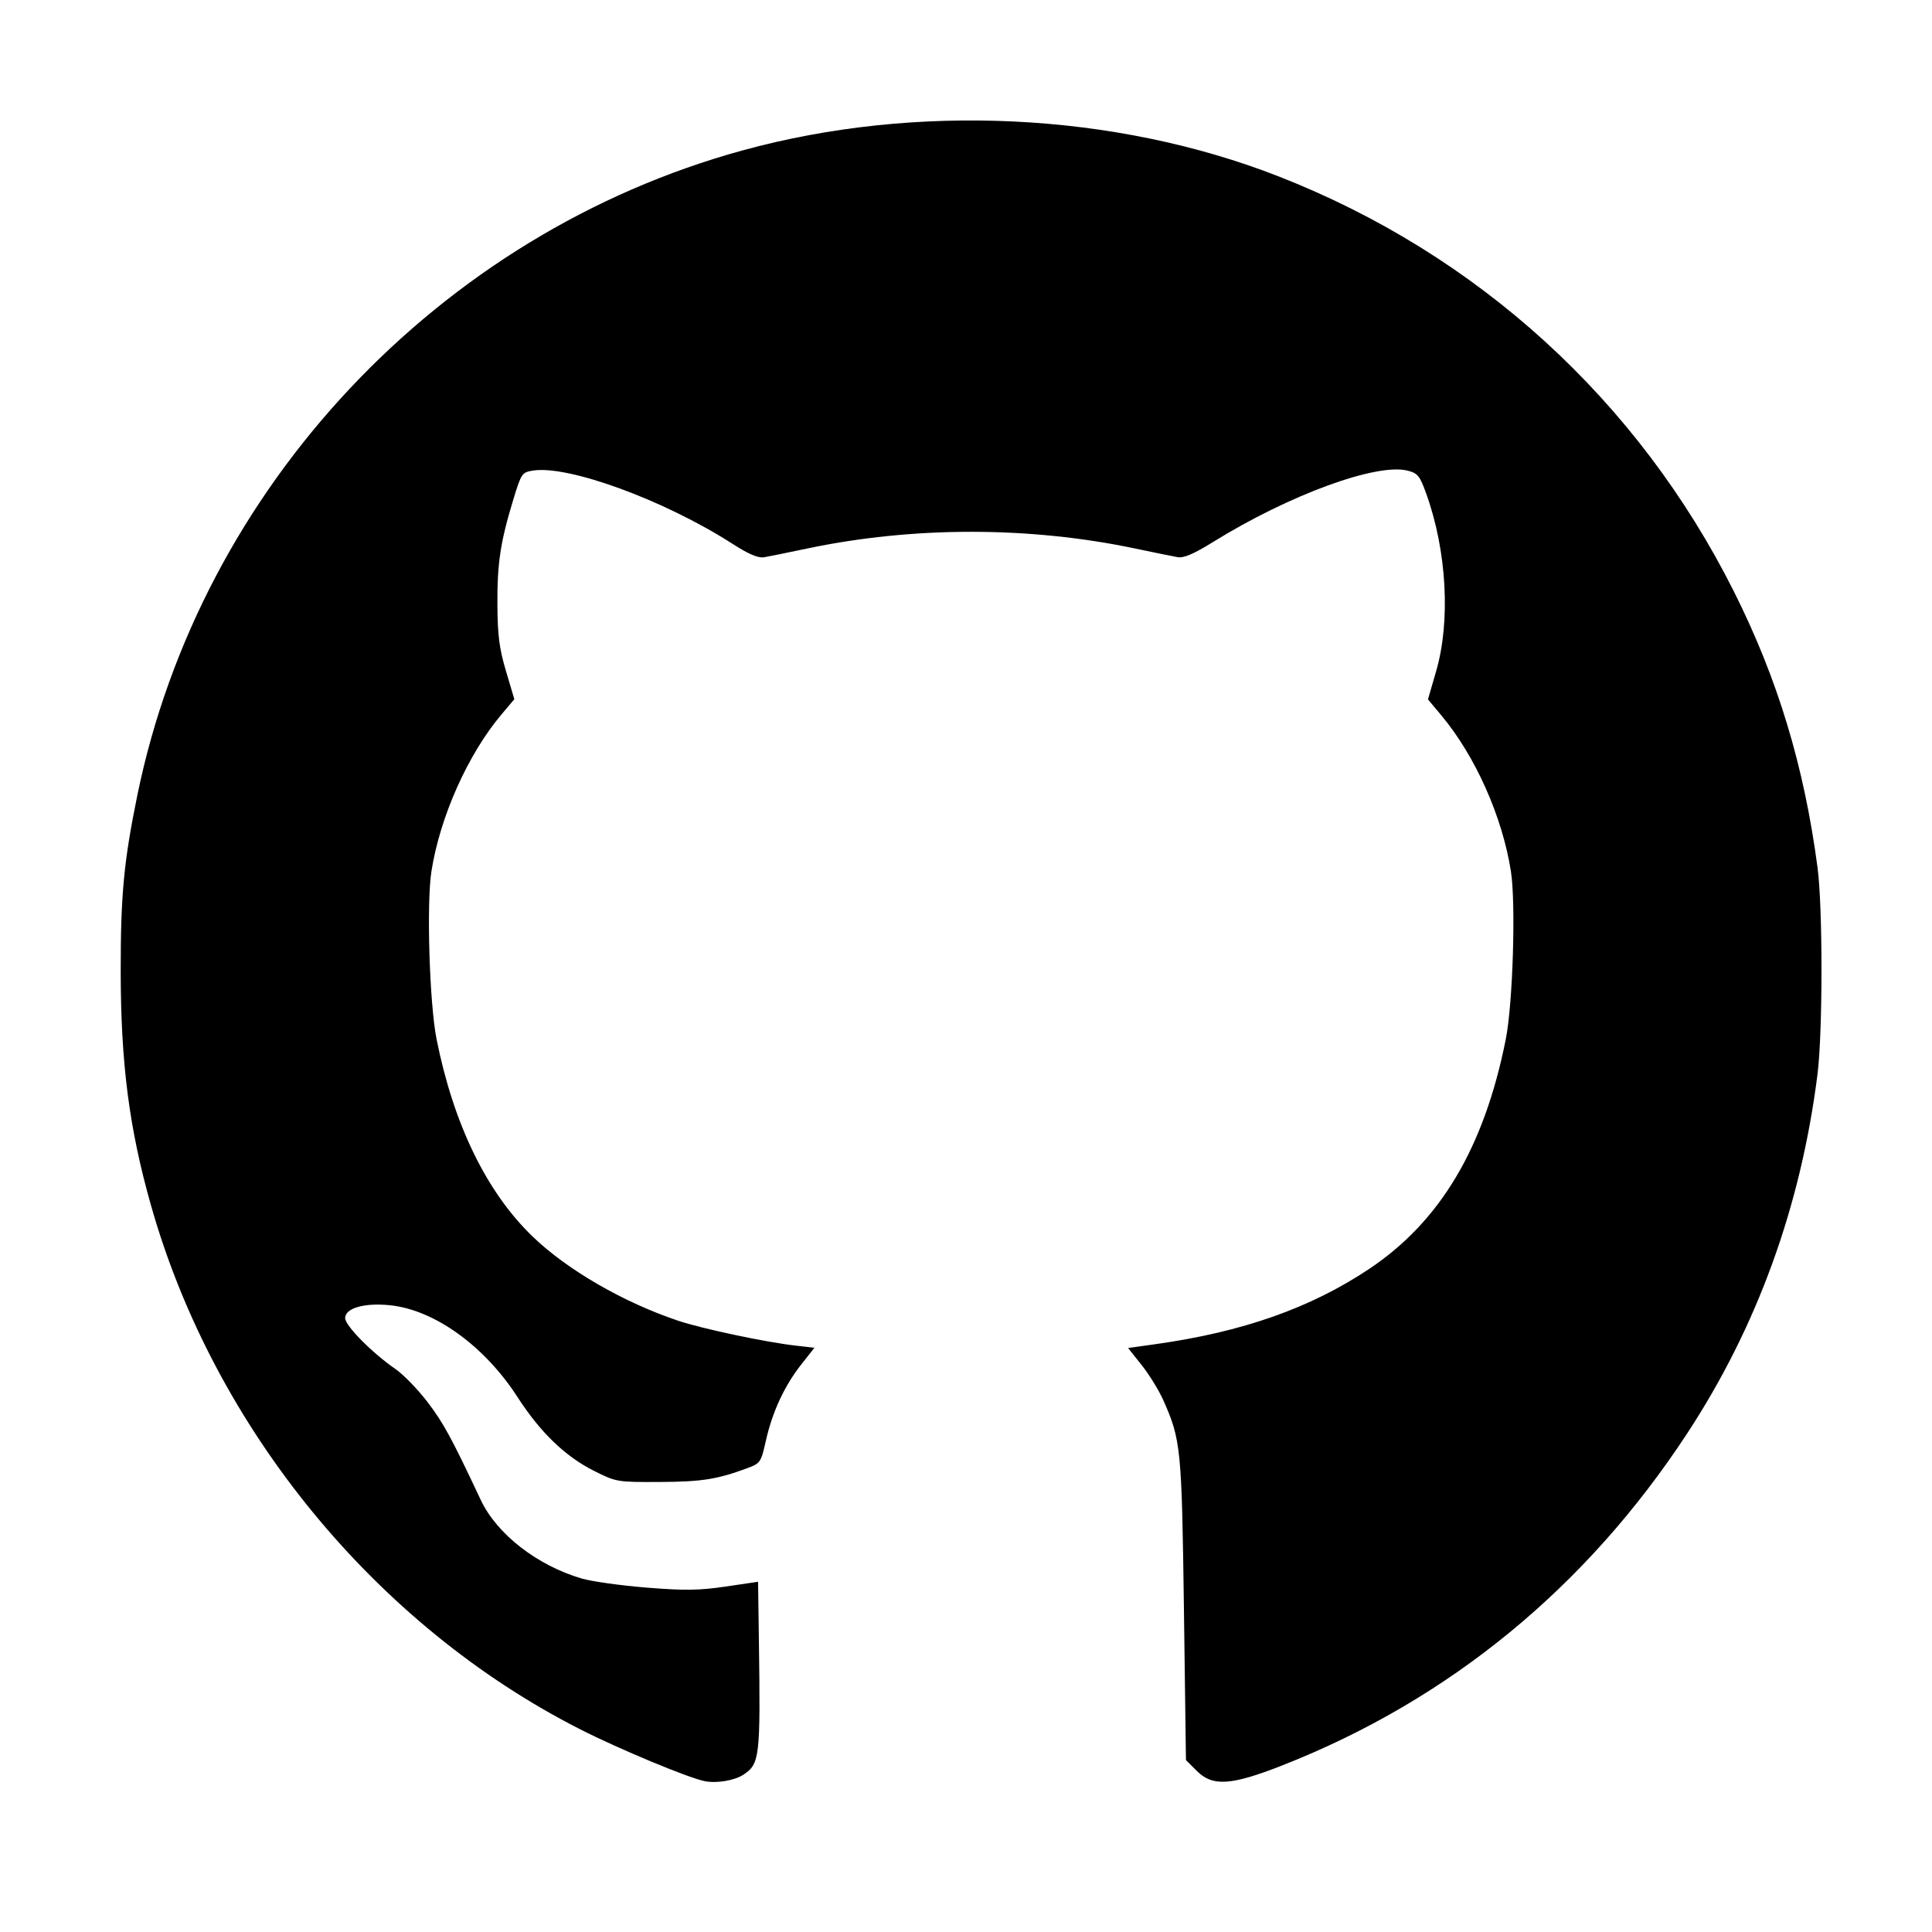
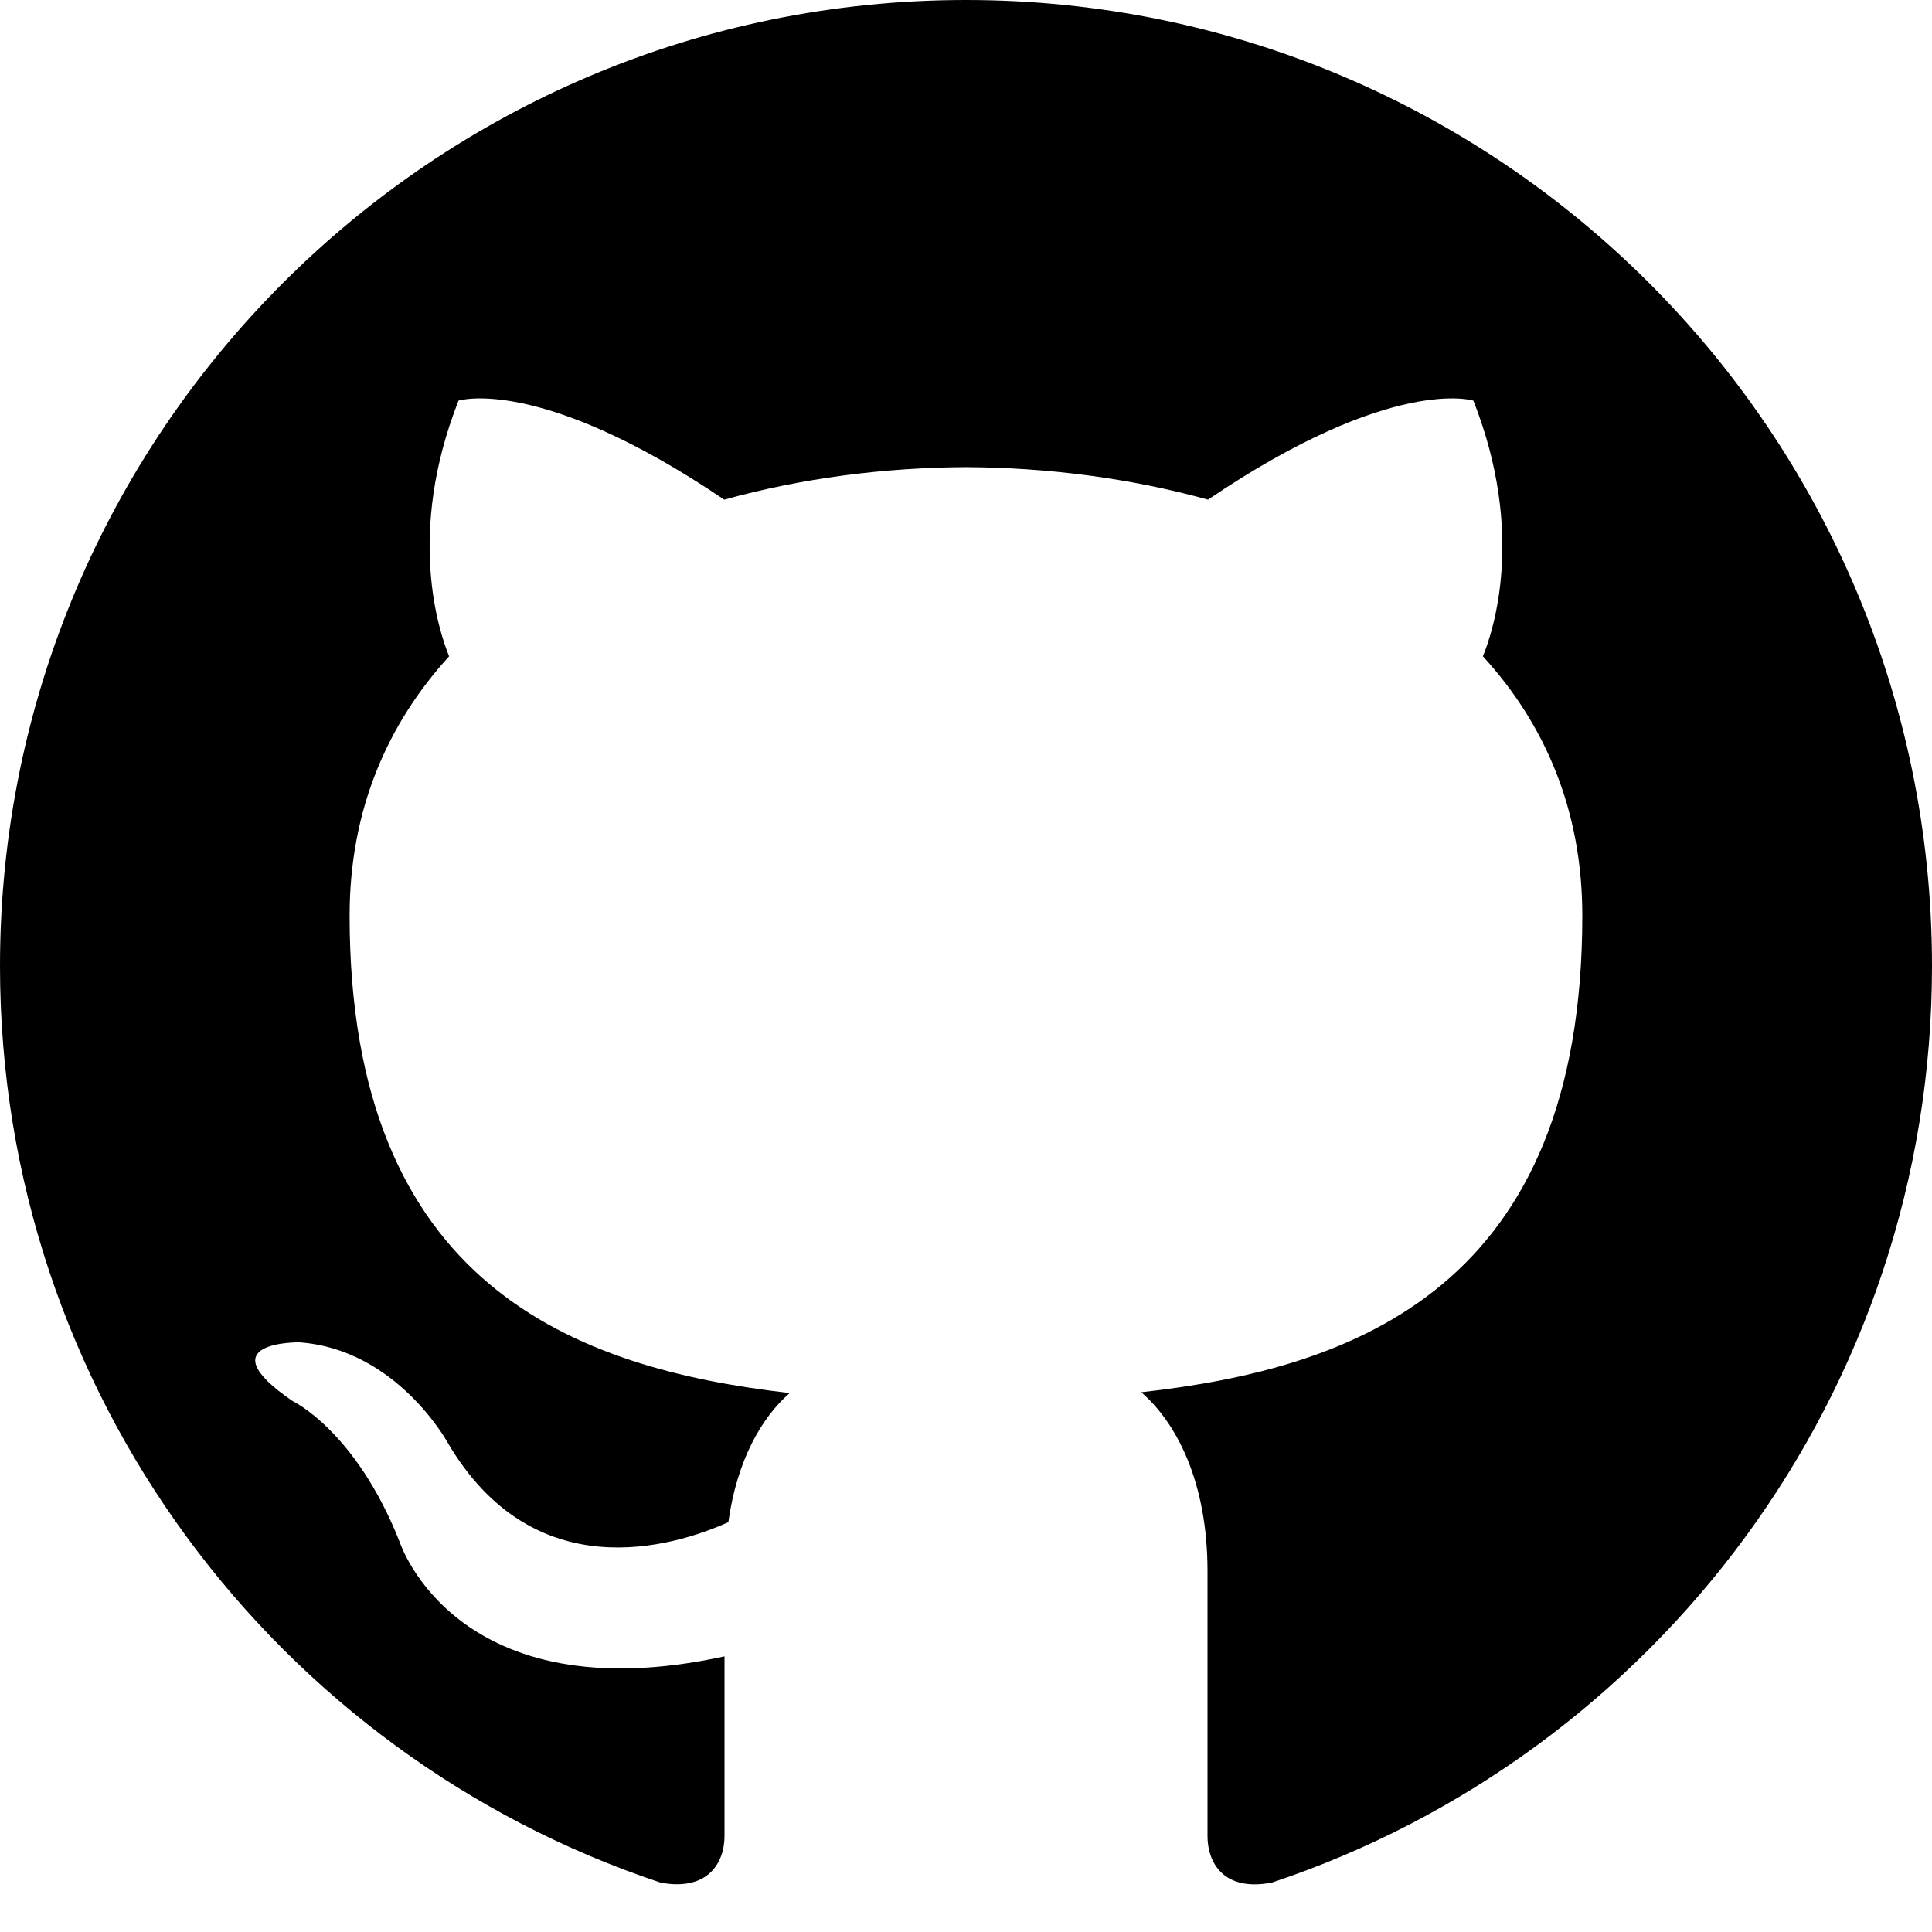
- <svg xmlns="http://www.w3.org/2000/svg" width="25mm" height="25mm" viewBox="0 0 280 111.028" version="1.1" id="svg8">
-   <defs id="defs2" />
-   <path style="stroke-width:0.483" d="m 102.142,173.655 c -2.345,-0.457 -12.379,-4.633 -18.03,-7.503 C 54.472,151.099 31.058,122.539 21.898,90.263 18.723,79.075 17.505,69.669 17.493,56.241 17.484,45.219 17.95,40.306 19.91,30.739 c 9.128,-44.547 43.7,-81.367 87.732,-93.435 25.163,-6.896 53.948,-5.499 77.653,3.77 28.869,11.288 52.096,32.461 65.991,60.154 6.349,12.654 10.191,25.341 12.129,40.052 0.761,5.776 0.756,23.863 -0.009,29.921 -2.414,19.137 -8.74,36.578 -18.877,52.041 -14.634,22.326 -34.483,38.607 -58.657,48.115 -7.459,2.933 -10.129,3.106 -12.433,0.803 l -1.562,-1.561 -0.292,-21.829 c -0.313,-23.364 -0.434,-24.587 -2.995,-30.339 -0.634,-1.424 -2.041,-3.707 -3.126,-5.072 l -1.973,-2.482 3.952,-0.553 c 12.634,-1.768 22.476,-5.231 30.968,-10.896 10.327,-6.889 16.691,-17.579 19.817,-33.294 1.029,-5.171 1.473,-19.688 0.745,-24.34 -1.242,-7.932 -5.166,-16.728 -10.085,-22.603 l -1.938,-2.315 1.186,-4.086 c 2.106,-7.254 1.545,-17.425 -1.418,-25.687 -0.94,-2.622 -1.243,-3.001 -2.693,-3.375 -4.485,-1.156 -17.212,3.508 -28.246,10.352 -2.749,1.705 -4.22,2.336 -5.091,2.185 -0.674,-0.117 -3.427,-0.677 -6.118,-1.244 -15.393,-3.244 -32.25,-3.244 -47.643,0 -2.691,0.567 -5.457,1.129 -6.146,1.249 -0.904,0.157 -2.209,-0.395 -4.678,-1.977 -9.84,-6.307 -23.772,-11.407 -28.893,-10.576 -1.555,0.252 -1.667,0.418 -2.818,4.194 -1.868,6.124 -2.341,9.254 -2.304,15.245 0.027,4.448 0.274,6.358 1.244,9.621 l 1.209,4.071 -1.858,2.203 c -4.874,5.781 -8.919,14.838 -10.157,22.744 -0.729,4.659 -0.283,19.179 0.747,24.335 2.472,12.367 7.268,22.205 13.953,28.625 5.025,4.825 13.129,9.508 21.054,12.167 3.444,1.156 12.657,3.109 16.997,3.604 l 2.76,0.315 -1.879,2.378 c -2.441,3.089 -4.206,6.868 -5.142,11.016 -0.733,3.247 -0.803,3.35 -2.762,4.076 -4.321,1.6 -6.58,1.955 -12.627,1.982 -6.195,0.028 -6.315,0.008 -9.54,-1.611 -4.177,-2.096 -7.789,-5.581 -11.095,-10.706 -4.789,-7.423 -12.065,-12.653 -18.504,-13.3 -3.705,-0.373 -6.466,0.425 -6.466,1.867 0,1.099 3.877,5.024 7.294,7.383 1.164,0.804 3.268,2.976 4.675,4.826 2.295,3.018 3.451,5.146 7.687,14.151 2.322,4.936 8.157,9.48 14.609,11.377 1.46,0.429 5.695,1.024 9.411,1.322 5.52,0.442 7.617,0.414 11.462,-0.153 l 4.705,-0.694 0.119,8.467 c 0.239,17.022 0.133,17.935 -2.269,19.508 -1.27,0.832 -3.854,1.262 -5.572,0.927 z" id="path2172" />
+ <svg xmlns="http://www.w3.org/2000/svg" width="24" height="24" viewBox="0 0 24 24">
+   <path d="M12 0c-6.626 0-12 5.373-12 12 0 5.302 3.438 9.8 8.207 11.387.599.111.793-.261.793-.577v-2.234c-3.338.726-4.033-1.416-4.033-1.416-.546-1.387-1.333-1.756-1.333-1.756-1.089-.745.083-.729.083-.729 1.205.084 1.839 1.237 1.839 1.237 1.07 1.834 2.807 1.304 3.492.997.107-.775.418-1.305.762-1.604-2.665-.305-5.467-1.334-5.467-5.931 0-1.311.469-2.381 1.236-3.221-.124-.303-.535-1.524.117-3.176 0 0 1.008-.322 3.301 1.23.957-.266 1.983-.399 3.003-.404 1.02.005 2.047.138 3.006.404 2.291-1.552 3.297-1.23 3.297-1.23.653 1.653.242 2.874.118 3.176.77.84 1.235 1.911 1.235 3.221 0 4.609-2.807 5.624-5.479 5.921.43.372.823 1.102.823 2.222v3.293c0 .319.192.694.801.576 4.765-1.589 8.199-6.086 8.199-11.386 0-6.627-5.373-12-12-12z" />
</svg>
